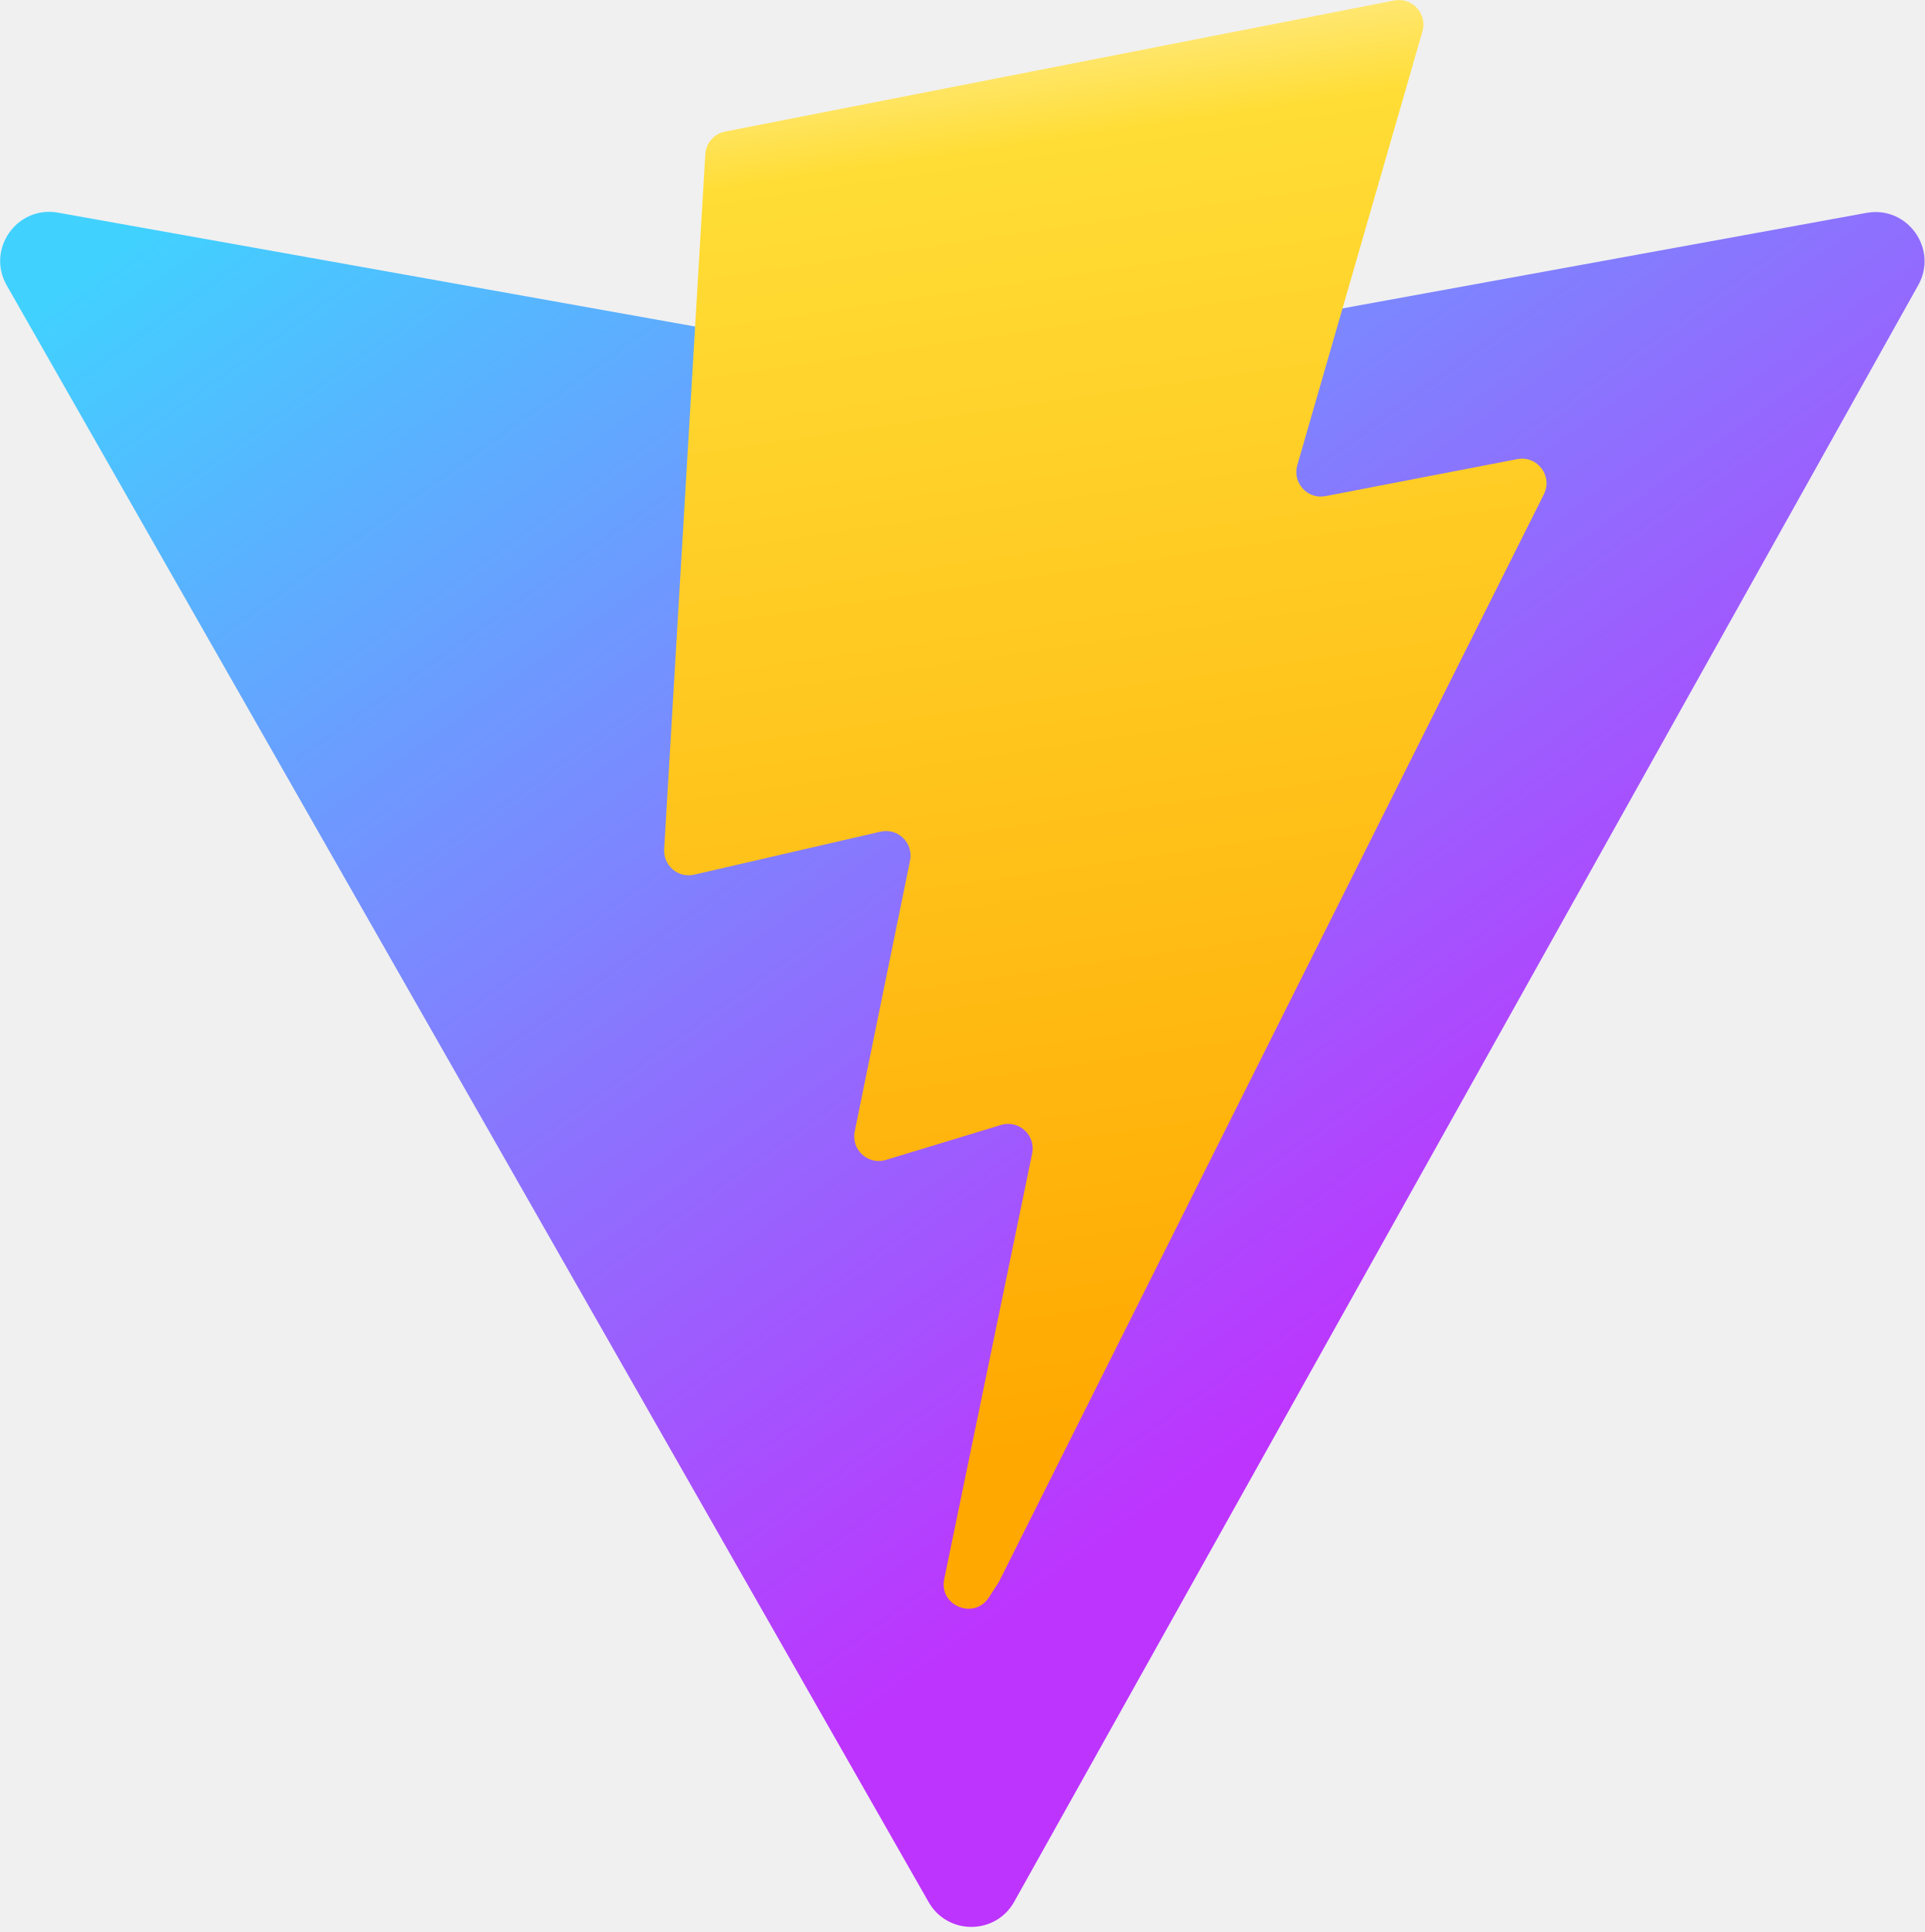
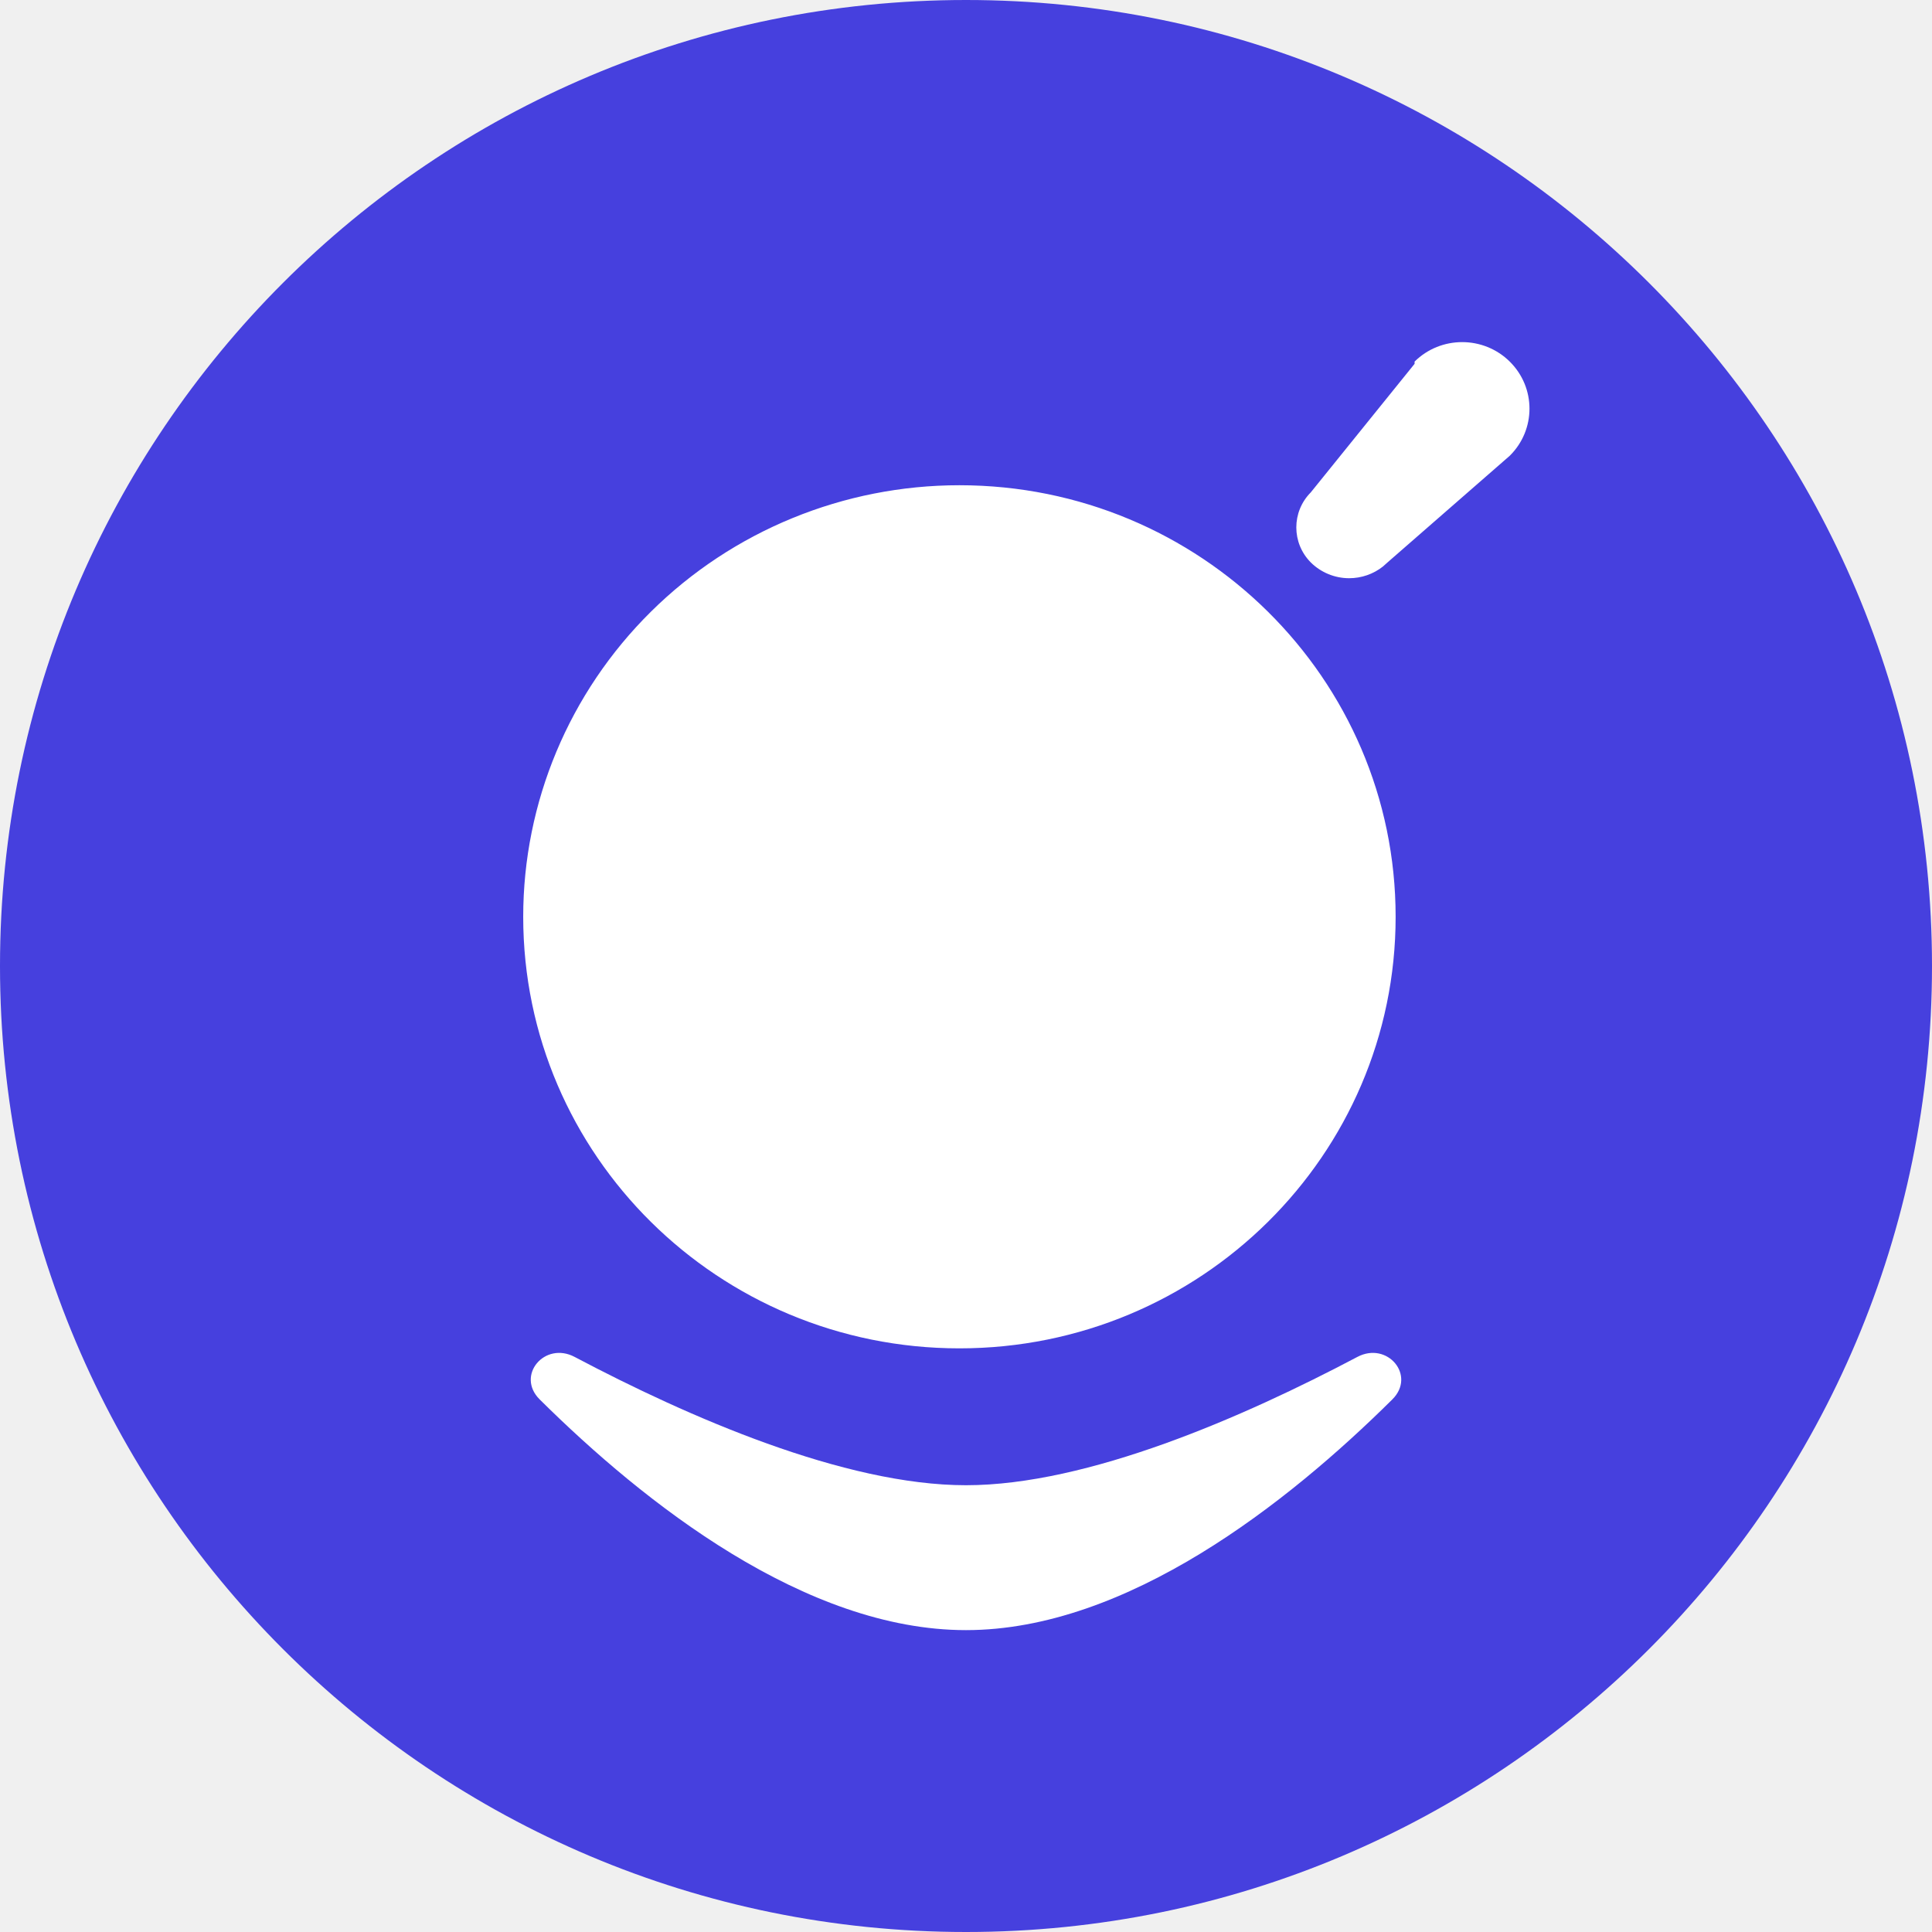
- <svg xmlns="http://www.w3.org/2000/svg" aria-hidden="true" role="img" class="iconify iconify--logos" width="31.88" height="32" preserveAspectRatio="xMidYMid meet" viewBox="0 0 256 257">
+ <svg xmlns="http://www.w3.org/2000/svg" width="32" height="32" viewBox="0 0 32 32" fill="none">
+   <g clip-path="url(#clip0_231_14617)">
+     <circle cx="16" cy="16" r="16" fill="#4640DE" />
+     <mask id="path-2-inside-1_231_14617" fill="white">
+       <path d="M16 27C18.665 27 21.33 24.895 23.061 23.179C23.46 22.783 22.979 22.212 22.482 22.475C20.601 23.469 18.018 24.6 16 24.6C13.982 24.6 11.399 23.469 9.518 22.475C9.021 22.212 8.54 22.783 8.939 23.179C10.67 24.895 13.335 27 16 27Z" />
+     </mask>
+     <path d="M23.061 23.179L25.173 25.309V25.309L23.061 23.179ZM8.939 23.179L6.827 25.309H6.827L8.939 23.179ZM9.518 22.475L10.92 19.823L10.92 19.823L9.518 22.475ZM22.482 22.475L21.08 19.823L21.08 19.823L22.482 22.475ZM20.948 21.049C20.178 21.813 19.265 22.595 18.32 23.171C17.349 23.763 16.567 24 16 24V30C18.098 30 19.981 29.185 21.442 28.295C22.928 27.39 24.213 26.262 25.173 25.309L20.948 21.049ZM16 24C15.433 24 14.651 23.763 13.68 23.171C12.735 22.595 11.822 21.813 11.052 21.049L6.827 25.309C7.787 26.262 9.072 27.39 10.558 28.295C12.019 29.185 13.902 30 16 30V24ZM8.116 25.127C9.131 25.664 10.383 26.263 11.693 26.734C12.967 27.191 14.492 27.6 16 27.6V21.6C15.49 21.6 14.714 21.443 13.722 21.087C12.766 20.744 11.785 20.28 10.92 19.823L8.116 25.127ZM16 27.6C17.508 27.6 19.033 27.191 20.307 26.734C21.617 26.263 22.869 25.664 23.884 25.127L21.08 19.823C20.215 20.28 19.234 20.744 18.279 21.087C17.286 21.443 16.51 21.6 16 21.6V27.6ZM25.173 25.309C25.767 24.72 26.178 23.899 26.207 22.959C26.236 22.055 25.905 21.253 25.415 20.663C24.411 19.455 22.632 19.002 21.08 19.823L23.884 25.127C22.829 25.685 21.539 25.387 20.8 24.497C20.442 24.067 20.188 23.465 20.21 22.771C20.233 22.041 20.554 21.44 20.948 21.049L25.173 25.309ZM11.052 21.049C11.446 21.44 11.767 22.041 11.79 22.771C11.812 23.465 11.557 24.067 11.2 24.497C10.461 25.387 9.171 25.685 8.116 25.127L10.92 19.823C9.368 19.002 7.589 19.455 6.585 20.663C6.095 21.253 5.764 22.055 5.793 22.959C5.822 23.899 6.233 24.72 6.827 25.309L11.052 21.049Z" fill="white" mask="url(#path-2-inside-1_231_14617)" />
+     <path d="M21.711 9.316C21.391 8.994 21.391 8.477 21.711 8.155L23.43 6.026L23.43 5.989C23.865 5.559 24.571 5.559 25.006 5.989C25.442 6.42 25.442 7.118 25.006 7.549L22.981 9.316L22.906 9.383C22.748 9.508 22.551 9.577 22.346 9.577C22.108 9.577 21.88 9.483 21.711 9.316ZM8.666 15.185C8.666 13.289 9.427 11.471 10.782 10.131C12.137 8.79 13.975 8.037 15.891 8.037C19.881 8.037 23.116 11.237 23.116 15.185C23.116 19.133 19.881 22.333 15.891 22.333C11.901 22.333 8.666 19.133 8.666 15.185Z" fill="white" />
+   </g>
  <defs>
-     <linearGradient id="IconifyId1813088fe1fbc01fb466" x1="-.828%" x2="57.636%" y1="7.652%" y2="78.411%">
-       <stop offset="0%" stop-color="#41D1FF" />
-       <stop offset="100%" stop-color="#BD34FE" />
-     </linearGradient>
-     <linearGradient id="IconifyId1813088fe1fbc01fb467" x1="43.376%" x2="50.316%" y1="2.242%" y2="89.03%">
-       <stop offset="0%" stop-color="#FFEA83" />
-       <stop offset="8.333%" stop-color="#FFDD35" />
-       <stop offset="100%" stop-color="#FFA800" />
-     </linearGradient>
+     <clipPath id="clip0_231_14617">
+       <rect width="32" height="32" fill="white" />
+     </clipPath>
  </defs>
-   <path fill="url(#IconifyId1813088fe1fbc01fb466)" d="M255.153 37.938L134.897 252.976c-2.483 4.44-8.862 4.466-11.382.048L.875 37.958c-2.746-4.814 1.371-10.646 6.827-9.67l120.385 21.517a6.537 6.537 0 0 0 2.322-.004l117.867-21.483c5.438-.991 9.574 4.796 6.877 9.62Z" />
-   <path fill="url(#IconifyId1813088fe1fbc01fb467)" d="M185.432.063L96.44 17.501a3.268 3.268 0 0 0-2.634 3.014l-5.474 92.456a3.268 3.268 0 0 0 3.997 3.378l24.777-5.718c2.318-.535 4.413 1.507 3.936 3.838l-7.361 36.047c-.495 2.426 1.782 4.5 4.151 3.78l15.304-4.649c2.372-.72 4.652 1.36 4.15 3.788l-11.698 56.621c-.732 3.542 3.979 5.473 5.943 2.437l1.313-2.028l72.516-144.72c1.215-2.423-.88-5.186-3.54-4.672l-25.505 4.922c-2.396.462-4.435-1.77-3.759-4.114l16.646-57.705c.677-2.35-1.37-4.583-3.769-4.113Z" />
</svg>
